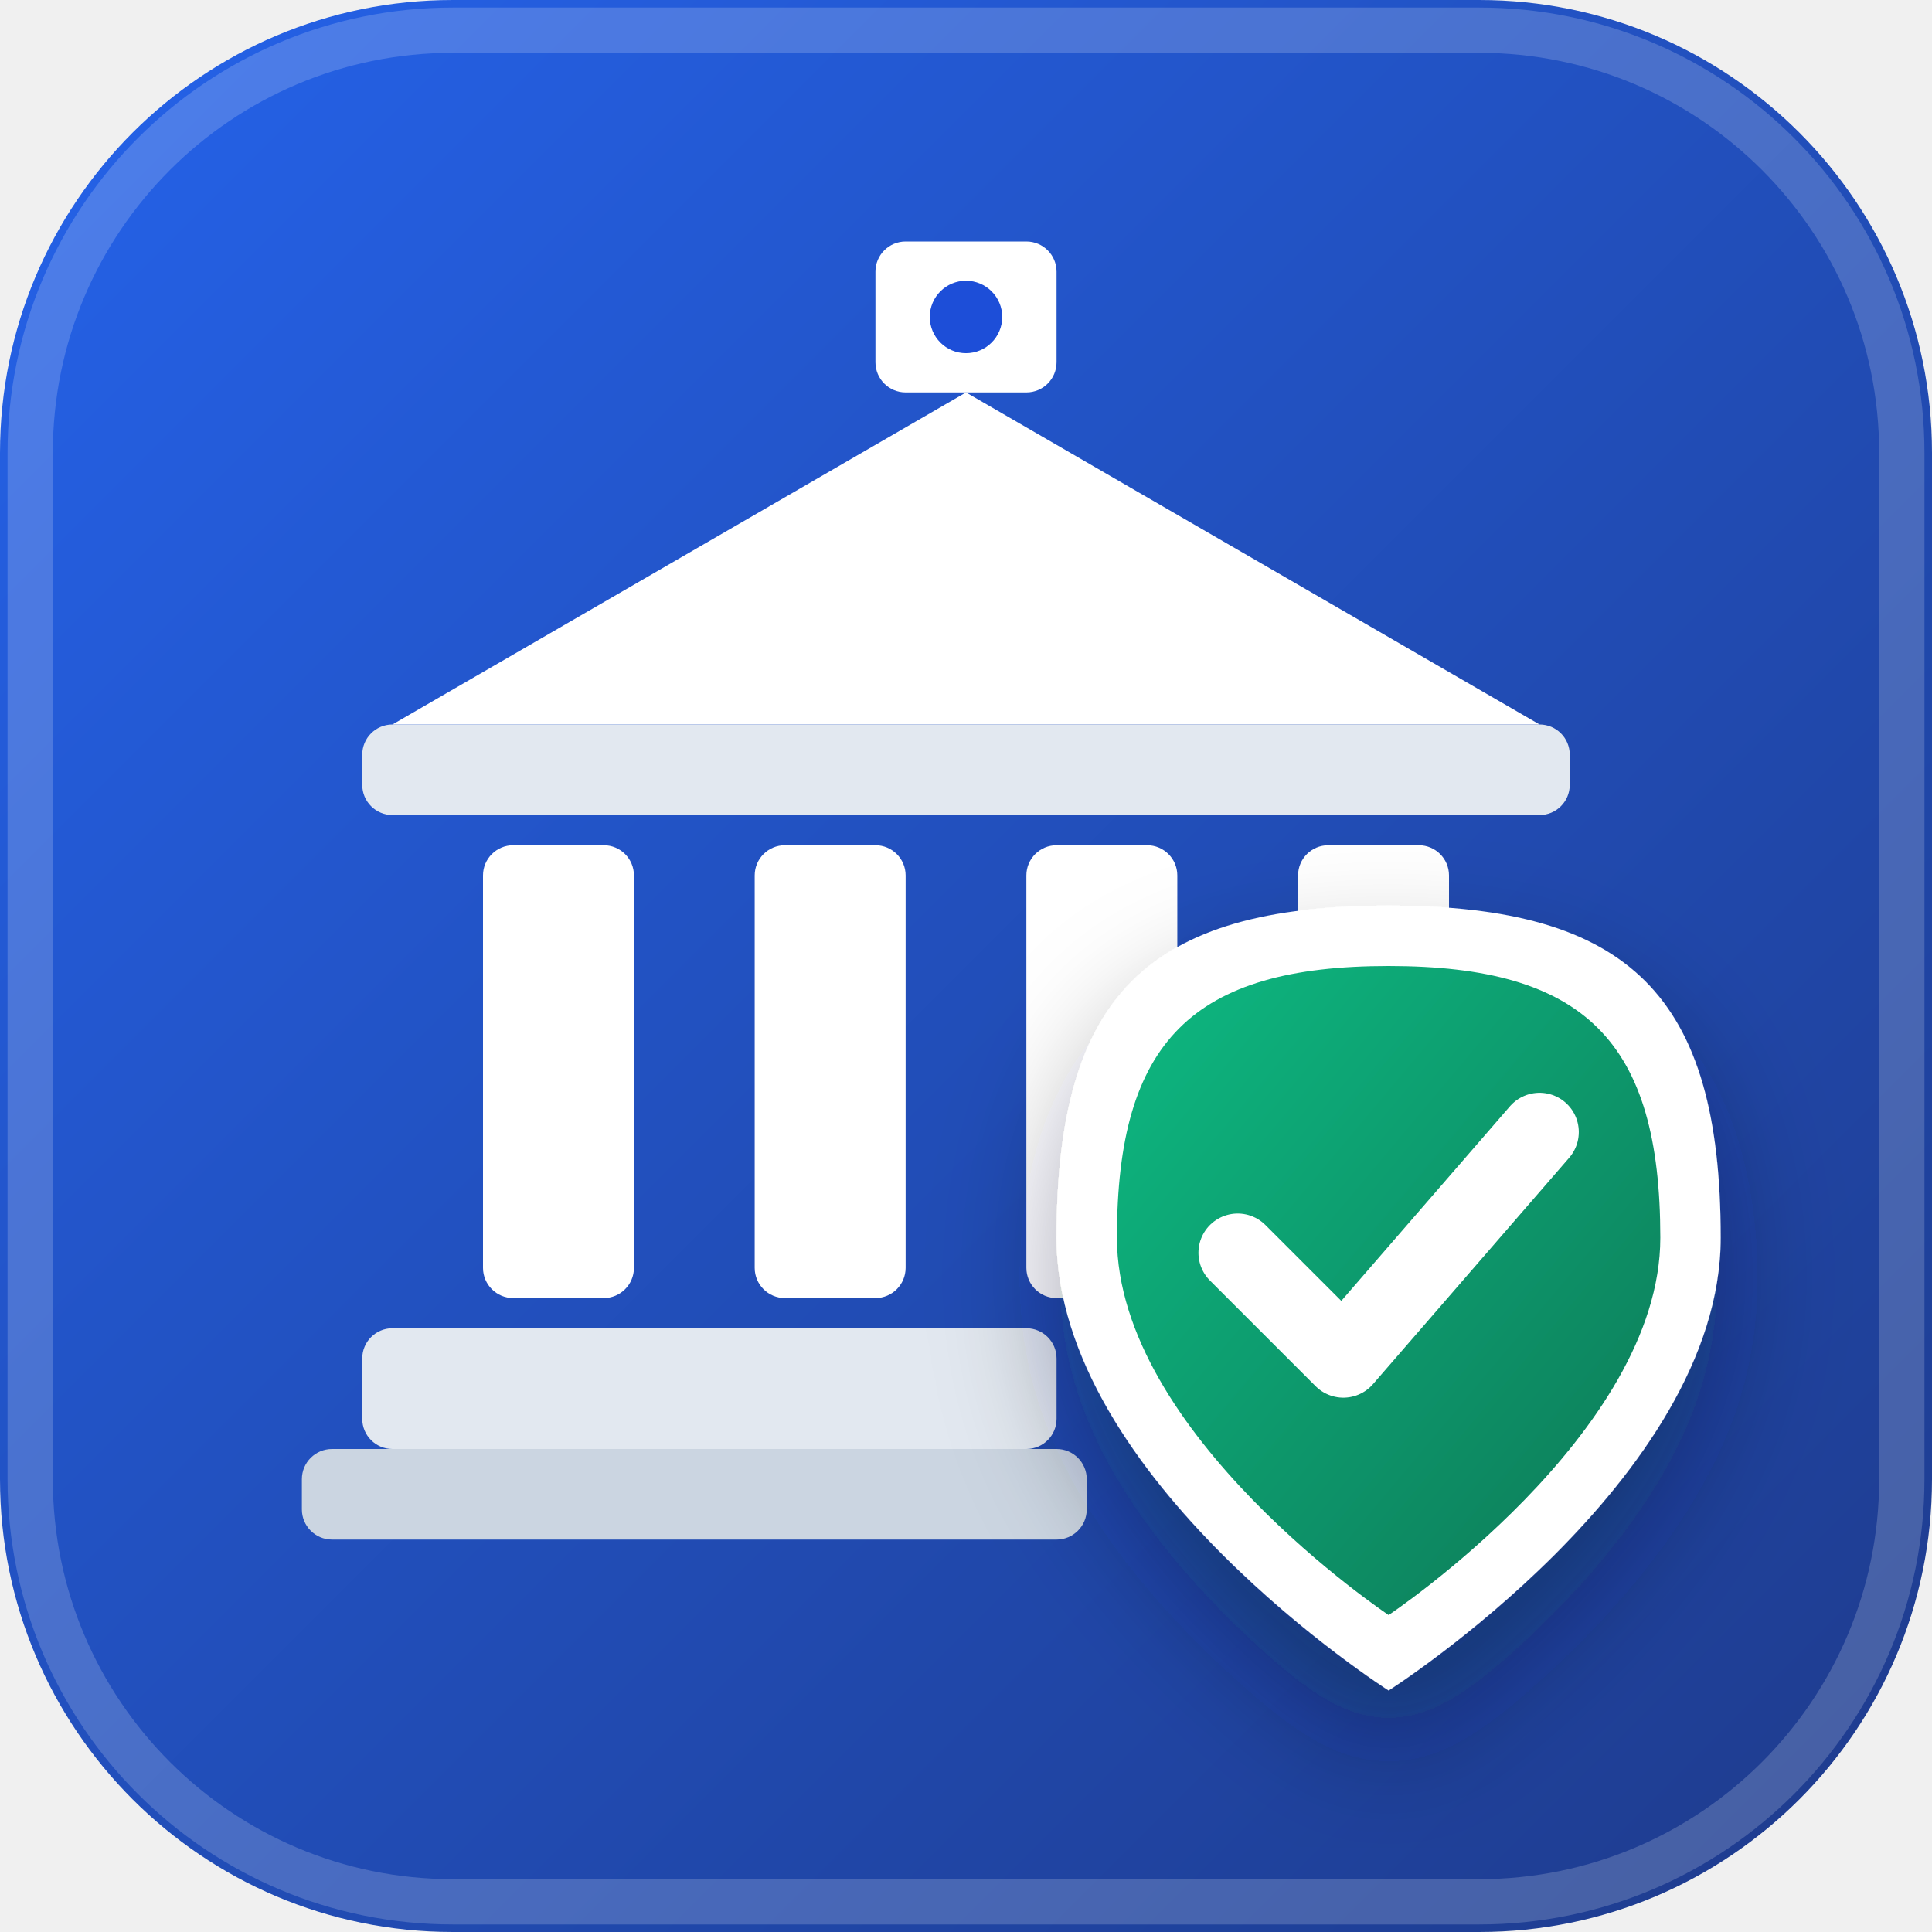
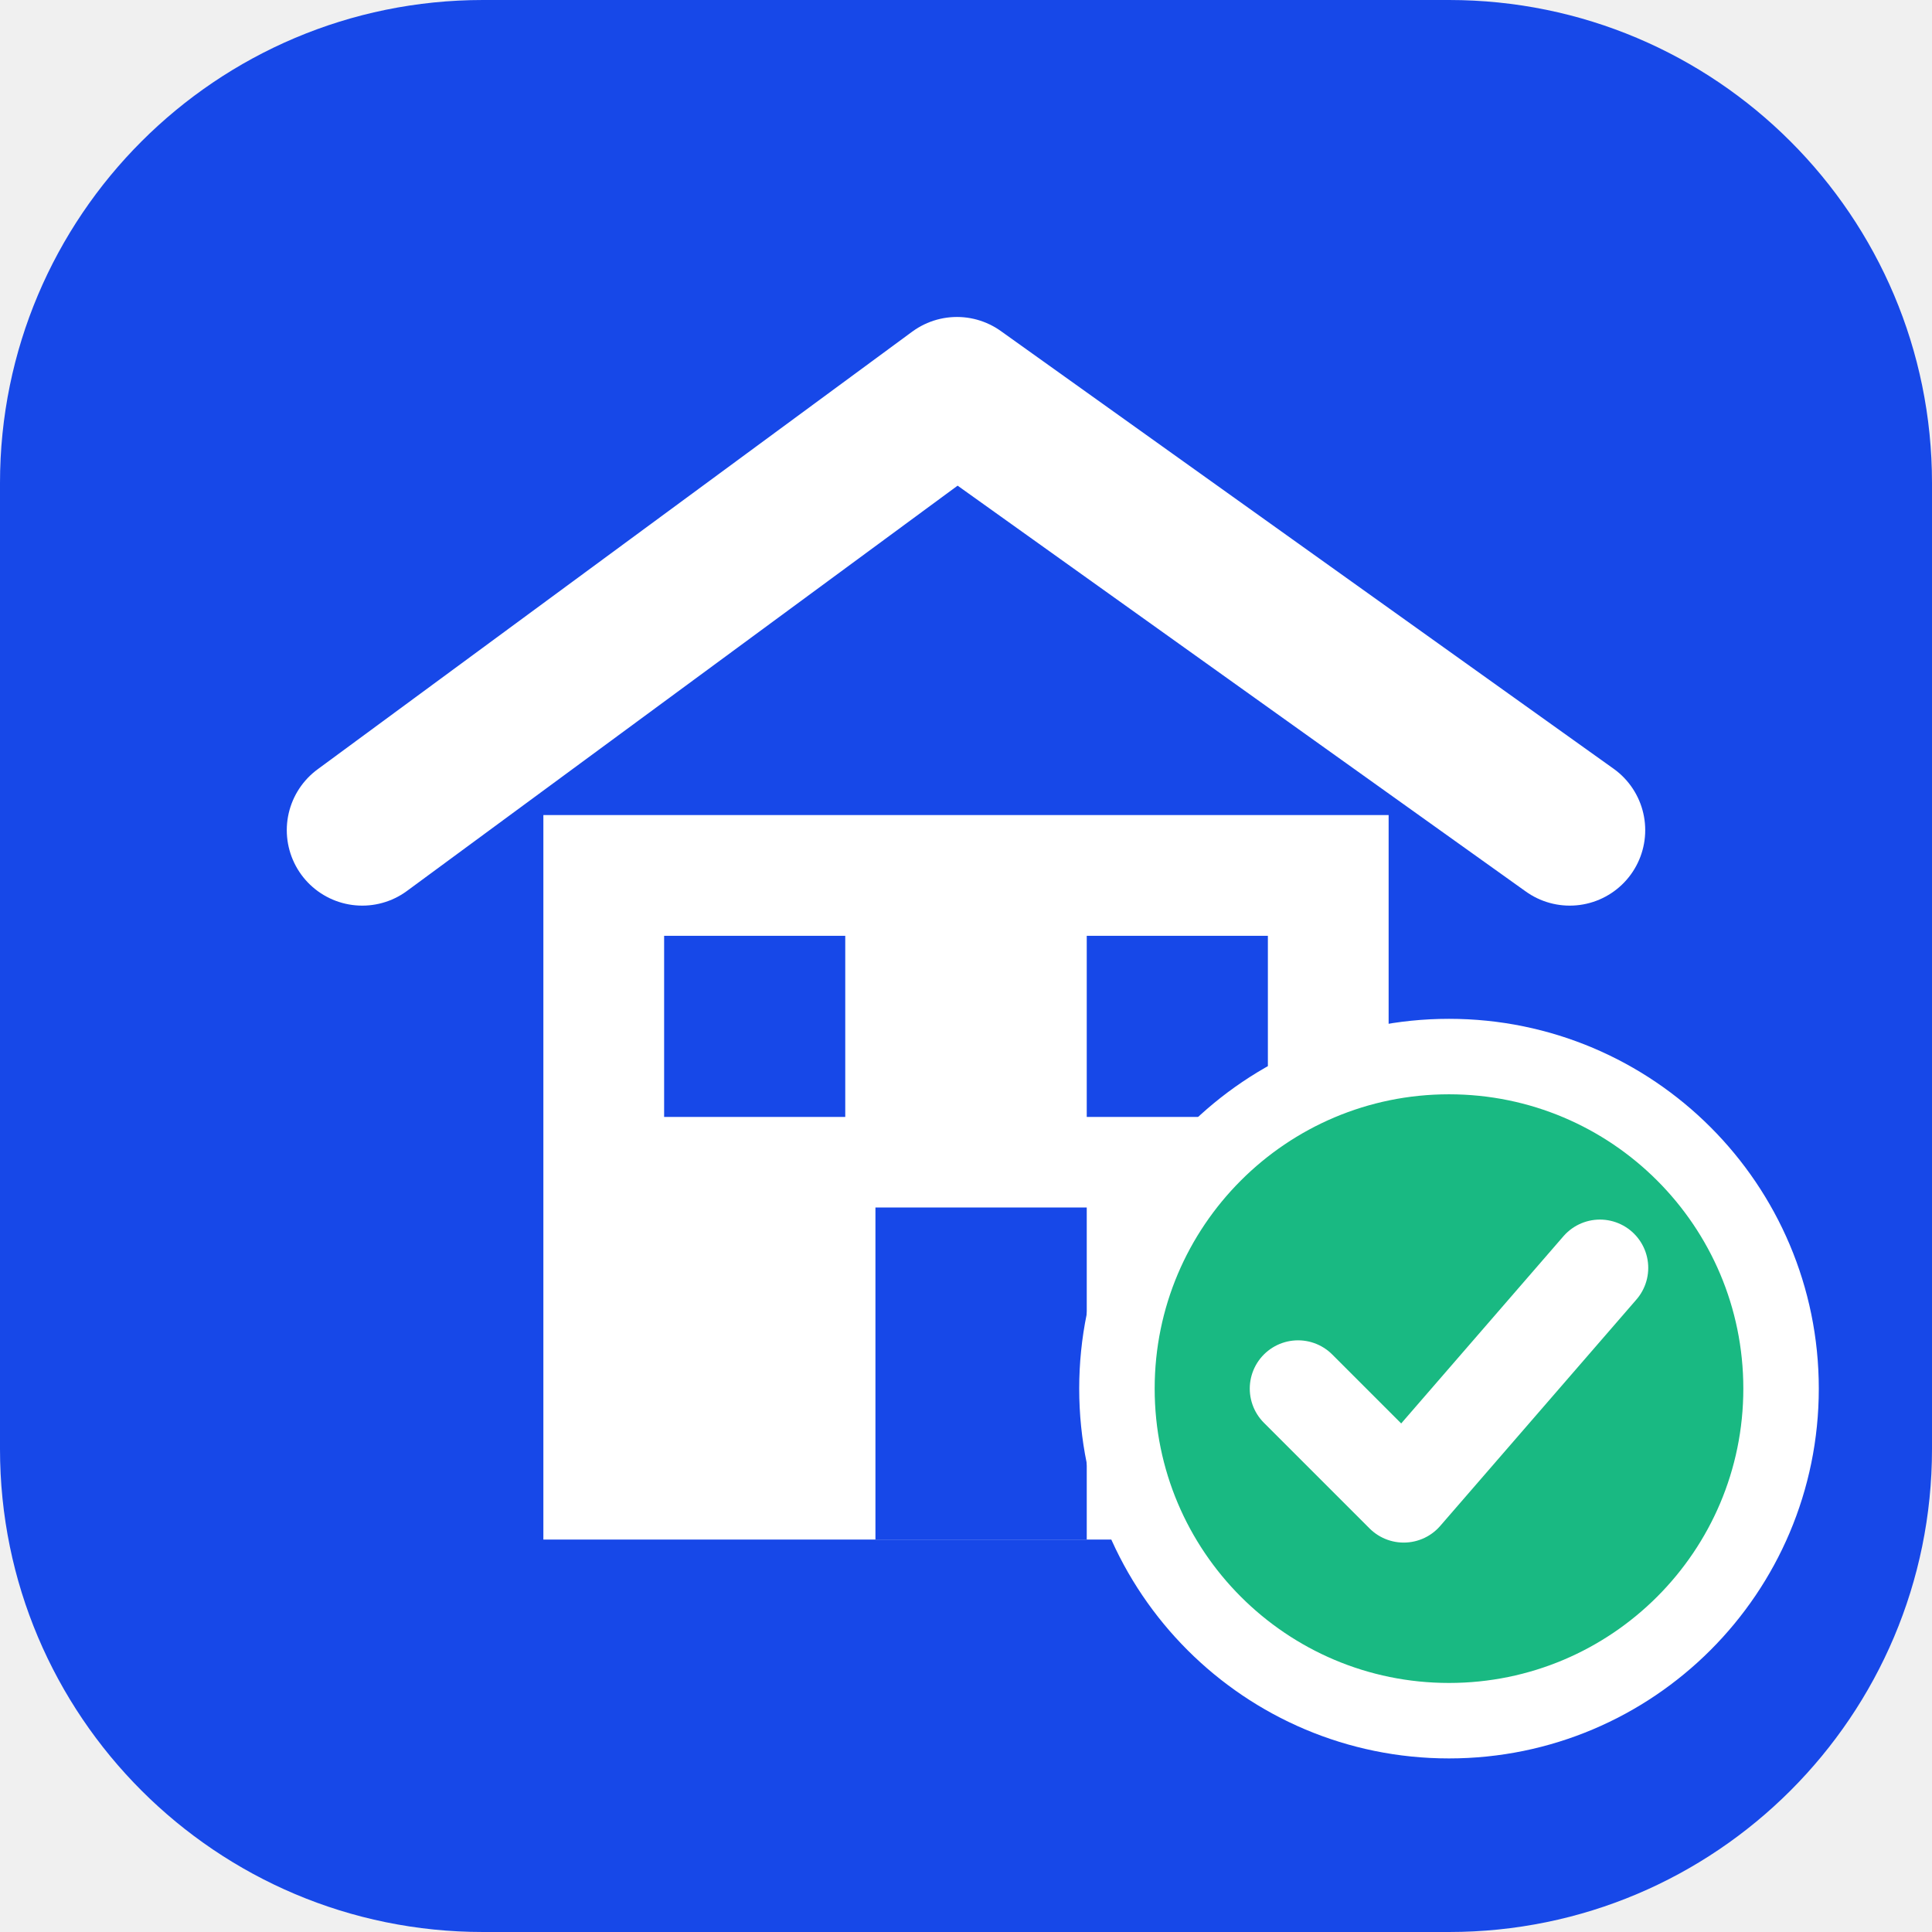
- <svg xmlns="http://www.w3.org/2000/svg" viewBox="0 0 64 64">
-   <defs>
-     <linearGradient id="bgGrad" x1="0%" y1="0%" x2="100%" y2="100%">
-       <stop offset="0%" stop-color="#2563EB" />
-       <stop offset="100%" stop-color="#1E3A8A" />
-     </linearGradient>
-     <linearGradient id="shieldGrad" x1="0%" y1="0%" x2="100%" y2="100%">
-       <stop offset="0%" stop-color="#10B981" />
-       <stop offset="100%" stop-color="#047857" />
-     </linearGradient>
-     <filter id="badgeShadow" x="-20%" y="-20%" width="140%" height="140%">
-       <feDropShadow dx="0" dy="2" stdDeviation="2" flood-color="#0F172A" flood-opacity="0.35" />
-     </filter>
-   </defs>
-   <rect width="64" height="64" rx="15" fill="url(#bgGrad)" />
-   <rect x="1" y="1" width="62" height="62" rx="14" fill="none" stroke="#FFFFFF" stroke-opacity="0.18" stroke-width="1.5" />
-   <rect x="29" y="8" width="6" height="5" rx="1" fill="#FFFFFF" />
-   <circle cx="32" cy="10.5" r="1.2" fill="#1D4ED8" />
-   <polygon points="32,13 13,24 51,24" fill="#FFFFFF" />
-   <rect x="12" y="24" width="40" height="3" rx="1" fill="#E2E8F0" />
-   <rect x="16" y="28" width="5" height="15" rx="1" fill="#FFFFFF" />
-   <rect x="25" y="28" width="5" height="15" rx="1" fill="#FFFFFF" />
-   <rect x="34" y="28" width="5" height="15" rx="1" fill="#FFFFFF" />
-   <rect x="43" y="28" width="5" height="9" rx="1" fill="#FFFFFF" />
-   <rect x="12" y="44" width="23" height="4" rx="1" fill="#E2E8F0" />
-   <rect x="10" y="48" width="26" height="3" rx="1" fill="#CBD5E1" />
-   <g filter="url(#badgeShadow)">
-     <path d="M 46 30 C 54 30 57 33 57 41 C 57 49 46 56 46 56 C 46 56 35 49 35 41 C 35 33 38 30 46 30 Z" fill="#FFFFFF" />
-     <path d="M 46 32 C 52.5 32 55 34.5 55 41 C 55 47.5 46 53.5 46 53.5 C 46 53.5 37 47.5 37 41 C 37 34.5 39.5 32 46 32 Z" fill="url(#shieldGrad)" />
-     <polyline points="41,41.5 44.5,45 51,37.5" fill="none" stroke="#FFFFFF" stroke-width="2.6" stroke-linecap="round" stroke-linejoin="round" />
-   </g>
+ <svg xmlns="http://www.w3.org/2000/svg" viewBox="0 0 64 64" fill="none">
+   <rect width="64" height="64" rx="16" fill="#1748E8" />
+   <path d="M12 27.5 31.7 13 52 27.5" stroke="#fff" stroke-width="5" stroke-linecap="round" stroke-linejoin="round" />
+   <path d="M18 27h28v24H18z" fill="#fff" />
+   <path d="M22 31h6v6h-6zm14 0h6v6h-6z" fill="#1748E8" />
+   <path d="M29 40h7v11h-7z" fill="#1748E8" />
+   <circle cx="48" cy="46" r="11" fill="#19B982" stroke="#fff" stroke-width="2.5" />
+   <path d="m43 46 3.5 3.5L53 42" stroke="#fff" stroke-width="3.2" stroke-linecap="round" stroke-linejoin="round" />
</svg>
